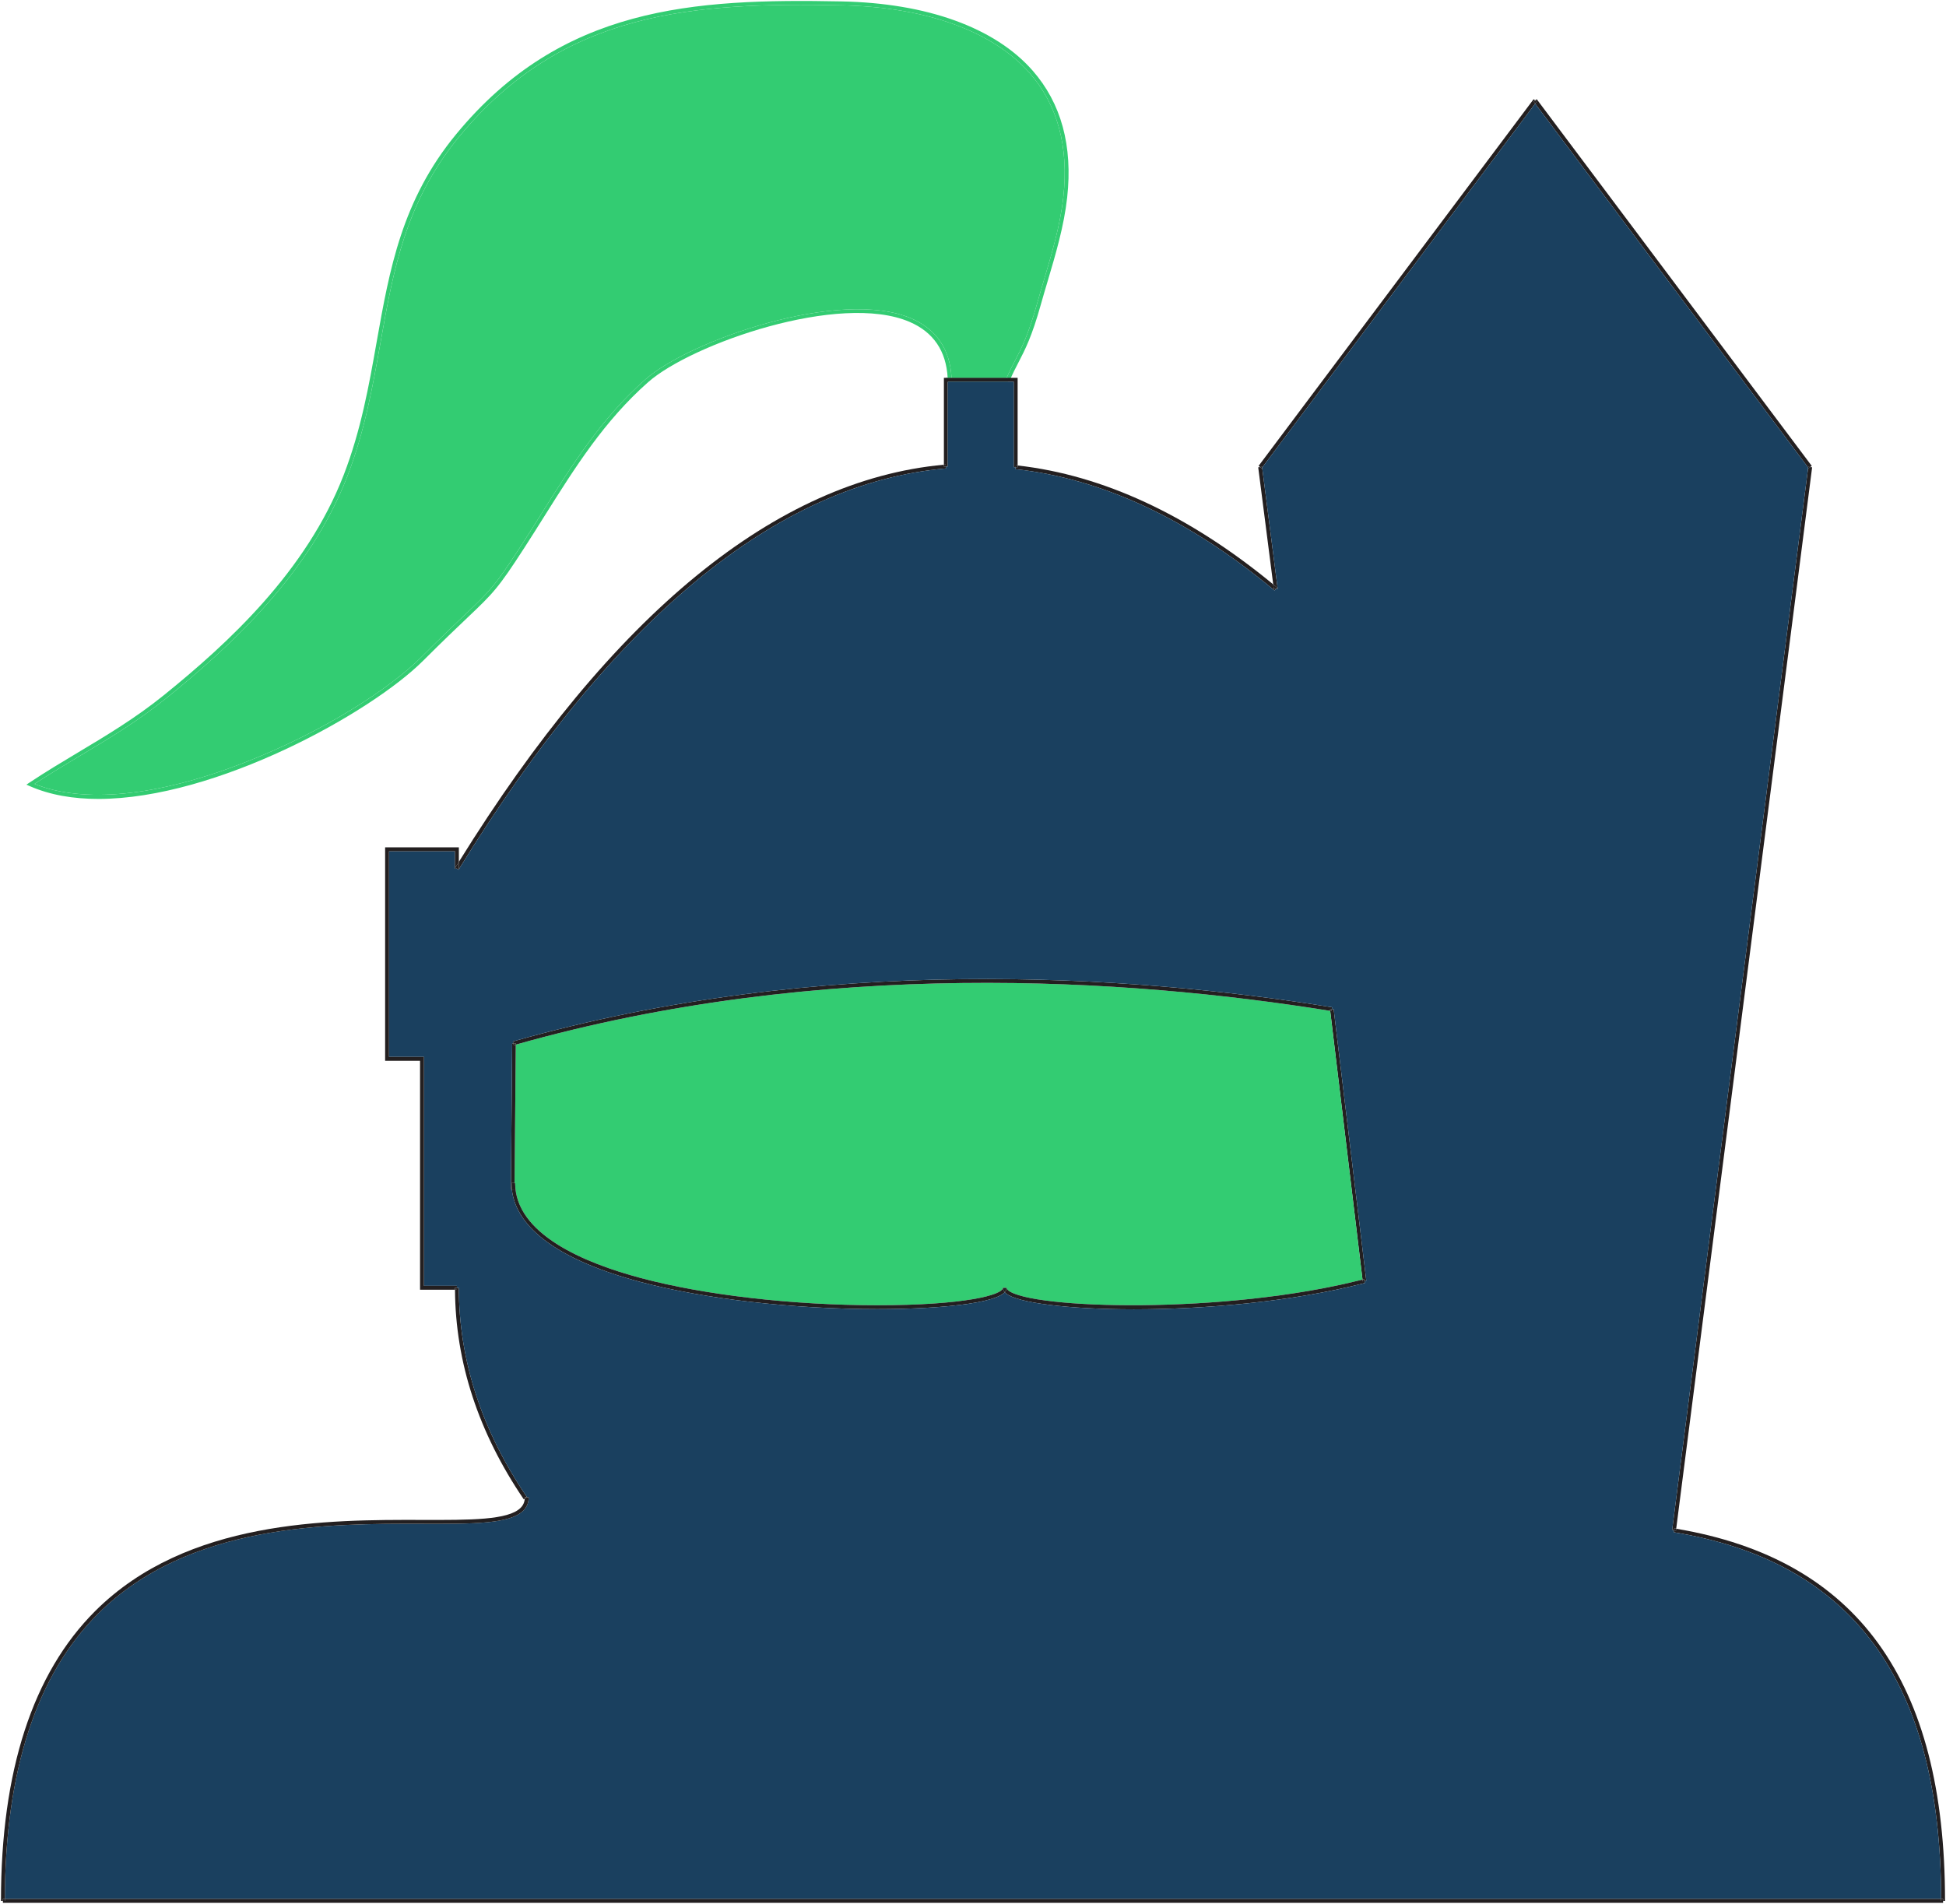
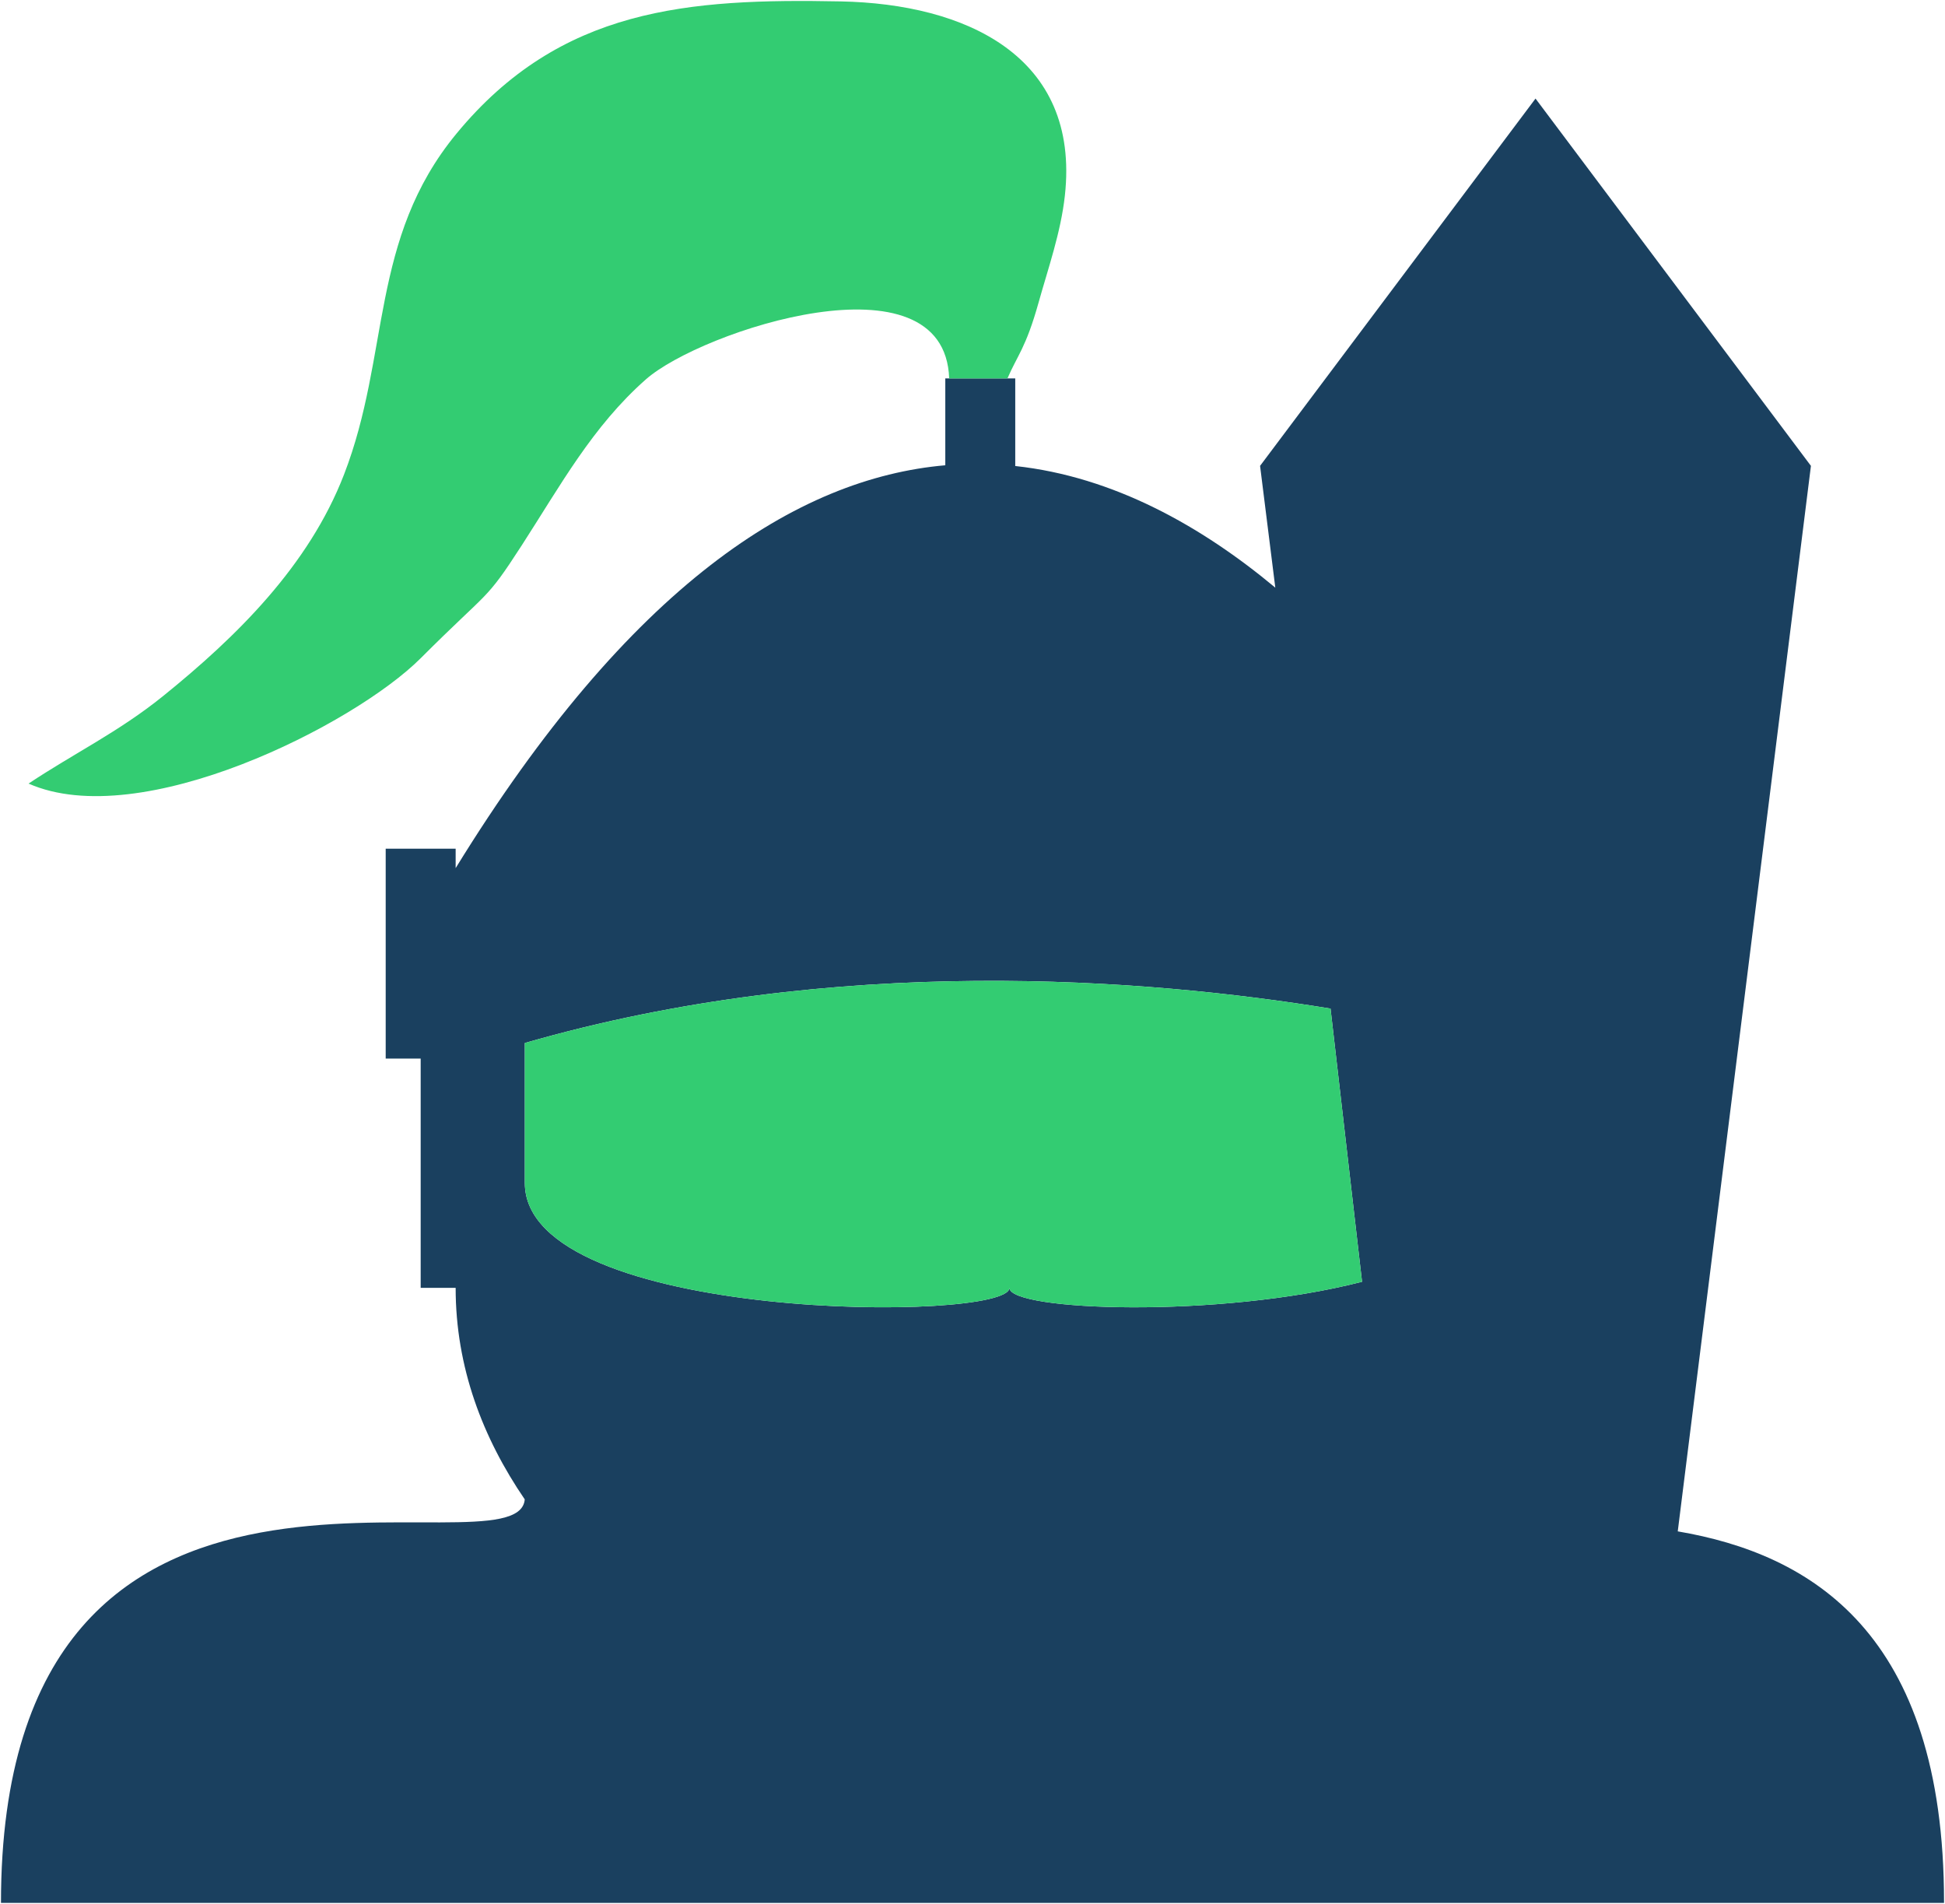
- <svg xmlns="http://www.w3.org/2000/svg" height="200" viewBox="0 0 501.5 490.616">
+ <svg xmlns="http://www.w3.org/2000/svg" width="500.5" height="489.862" viewBox="0 0 500.5 489.862">
  <style>
-     .st1{fill:#231f20}.st2{fill:#33cc72}
+     .st1{fill:#33cc72}
  </style>
-   <g>
-     <path class="st2" d="M265.36 18.846c7.189 8.19 10.1 18.93 8.67 31.94-.8 7.26-2.931 14.43-4.99 21.36-.61 2.05-1.21 4.08-1.771 6.09-2.27 8.1-4.01 11.47-5.699 14.72-.7 1.34-1.41 2.73-2.15 4.41h-14.2c-.39-7.36-3.88-12.52-10.4-15.32-18.29-7.88-57.13 5.7-68.45 15.69-11.38 10.04-18.92 22.04-26.91 34.75-1.68 2.68-3.38 5.37-5.13 8.08-6.8 10.51-7.99 11.64-14.59 17.92-2.62 2.49-6.21 5.89-11.34 11.03-7.69 7.68-24.84 19.06-45.83 27.17-22.11 8.55-41.11 10.42-53.67 5.33 3.97-2.61 7.99-5.01 11.88-7.34 7.23-4.32 14.7-8.8 22.01-14.69 16.64-13.45 37-32.11 46.7-57.19 4.52-11.69 6.57-23.27 8.56-34.46 3.31-18.69 6.44-36.33 20.31-53.15 26.84-32.54 60.48-34.57 98.48-33.82 21.76.43 38.99 6.64 48.52 17.48zM259.75 97.366v.5l-.46-.2c.04-.1.09-.2.13-.3h.33z" />
-     <path class="st2" d="M245.22 97.366c.02.16.02.32.03.48l-1 .04c-.01-.17-.01-.35-.03-.52h1z" />
-     <path class="st2" d="M259.29 97.666l.46.2v.5h-16v-1h.47c.02.17.02.35.03.52l1-.04c-.01-.16-.01-.32-.03-.48h14.2c-.04.1-.09.2-.13.3z" />
-     <path class="st2" d="M89.49 122.796c-9.7 25.08-30.06 43.74-46.7 57.19-7.31 5.89-14.78 10.37-22.01 14.69-3.89 2.33-7.91 4.73-11.88 7.34 12.56 5.09 31.56 3.22 53.67-5.33 20.99-8.11 38.14-19.49 45.83-27.17 5.13-5.14 8.72-8.54 11.34-11.03 6.6-6.28 7.79-7.41 14.59-17.92 1.75-2.71 3.45-5.4 5.13-8.08 7.99-12.71 15.53-24.71 26.91-34.75 11.32-9.99 50.16-23.57 68.45-15.69 6.52 2.8 10.01 7.96 10.4 15.32h-1c-.38-6.93-3.68-11.78-9.8-14.41-17.97-7.74-56.22 5.67-67.39 15.53-11.27 9.94-18.78 21.89-26.73 34.53a710.51 710.51 0 0 1-5.13 8.09c-6.86 10.62-8.07 11.76-14.74 18.1-2.62 2.49-6.2 5.89-11.33 11.01-13.47 13.48-53.41 35.67-83.74 35.67-6.46 0-12.47-1-17.71-3.31l-.84-.37.76-.51c4.24-2.82 8.54-5.39 12.7-7.88 7.19-4.3 14.64-8.76 21.89-14.61 16.55-13.37 36.78-31.91 46.4-56.77 4.49-11.6 6.53-23.13 8.5-34.28 3.34-18.81 6.49-36.59 20.53-53.61 27.12-32.88 61-34.94 99.27-34.18 22.04.43 39.541 6.76 49.25 17.82 7.38 8.41 10.38 19.41 8.909 32.71-.81 7.35-2.949 14.56-5.02 21.54-.61 2.04-1.21 4.06-1.77 6.06-2.29 8.21-4.061 11.62-5.771 14.92-.76 1.47-1.479 2.86-2.25 4.65l-.46-.2v-.5h-.33c.74-1.68 1.45-3.07 2.15-4.41 1.689-3.25 3.43-6.62 5.699-14.72.561-2.01 1.16-4.04 1.771-6.09 2.06-6.93 4.19-14.1 4.99-21.36 1.43-13.01-1.48-23.75-8.67-31.94-9.53-10.84-26.76-17.05-48.521-17.48-38-.75-71.64 1.28-98.48 33.82-13.87 16.82-17 34.46-20.31 53.15-1.987 11.19-4.037 22.77-8.557 34.46z" />
-   </g>
-   <g>
-     <path class="st1" d="M500.75 489.366v.5h-.5v-.5h.5zM466.1 120.666l.4-.3.5.06-35.03 273.53c-.149-.03-.31-.05-.47-.08l-.09.5-.49-.06 35.061-273.82.119.17zM396.03 25.566l70.87 94.5-.4.3-.5-.06-.02.19-70.35-93.79.4-.54-.4-.3z" />
-     <path class="st1" d="M466.5 120.366l-.4.3-.12-.17.02-.19zM431.97 393.956l-.06.48-.5-.061.09-.5c.16.031.32.051.47.081z" />
-     <path class="st1" d="M500.75 489.366h-.5c-.13-56.02-22.68-86.93-68.92-94.5l.08-.49.5.061.06-.48c46.61 7.82 69.28 39.2 69.28 95.91h-.5v-.501zM396.03 26.166l-.4.54-.41-.54.41-.3z" />
-     <path class="st1" d="M395.63 25.866l-.41.3.41.54-70.36 93.79-.02-.19-.5.06-.4-.3 70.87-94.5zM343.69 260.006l8.42 70.08-.471.061-.109-.49c-.13.03-.271.07-.4.1l-8.33-69.25.36.061.07-.5.46-.062z" />
-     <path class="st1" d="M351.53 329.656l.109.49-.46.06-.05-.45c.131-.029.271-.069.401-.1z" />
-     <path class="st2" d="M342.8 260.506l8.33 69.25c-35.439 9.051-85.53 7.61-91.32 2.761-.199-.16-.43-.4-.43-.65h-.93c0 1.87-10.04 4.5-32.36 4.5-21.7 0-44.45-2.61-60.86-6.99-14.81-3.939-32.47-11.399-32.47-24.51h-.15l.31-35.66c79.02-22.351 157.65-17.101 209.88-8.701z" />
-     <path class="st1" d="M343.23 260.066l-.07.5-.36-.061-.04-.37.47-.069zM329.1 151.406l-.319.39-.5.06-.16-1.26c.329.27.649.54.979.81zM325.25 120.306l.02.19-.12.17-.4-.3z" />
-     <path class="st1" d="M325.15 120.666l.119-.17 4 31.24-.489.06.319-.39c-.33-.27-.649-.54-.979-.81l-3.87-30.17.5-.06.4.3zM262.25 119.956v.45h-.5l.05-.5c.15.02.3.03.45.05z" />
-     <path class="st1" d="M262.25 119.956c22.04 2.48 44.19 12.79 65.87 30.64l.16 1.26.5-.06-.32.38c-21.979-18.34-44.44-28.86-66.76-31.27l.05-.5h.5v-.45zM351.75 330.636c-18.88 4.87-41.39 6.78-59.55 6.78-16.91 0-30.04-1.66-32.97-4.109-.11-.101-.221-.2-.301-.301.45-.489.45-.899.45-1.14 0 .25.23.49.43.65 5.79 4.85 55.881 6.29 91.32-2.761l.05.45.46-.06.111.491z" />
-     <path class="st1" d="M258.45 331.866h.93c0 .24 0 .65-.45 1.14-.32-.35-.48-.73-.48-1.14zM262.25 97.366v22.59c-.15-.02-.3-.03-.45-.05l-.05.5h-.5v-22.04h-17v21.85h-.5l-.04-.5c-.15.01-.31.03-.46.04v-22.39h19z" />
-     <path class="st1" d="M243.71 119.716l.04.5h-.5v-.46c.15-.01.31-.03.46-.04zM342.8 260.506c-52.229-8.399-130.86-13.649-209.88 8.7v-.33l-.63-.01-.12-.48c79.52-22.609 158.71-17.27 211.13-8.81l-.069.49-.471.069.04.371zM135.74 385.866l-.51.35c.02-.109.02-.229.02-.35h.49z" />
-     <path class="st1" d="M132.92 268.876v.33c-.17.04-.34.09-.51.141l-.12-.48.63.009zM165.23 329.376c16.41 4.38 39.16 6.99 60.86 6.99 22.32 0 32.36-2.63 32.36-4.5 0 .41.16.79.479 1.14-.8.88-3.05 2.04-9.33 2.98-5.96.89-14.31 1.38-23.51 1.38-21.77 0-44.61-2.62-61.08-7.01-20.59-5.49-31.98-13.7-33.1-23.83l.69.01.01-1.67h.15c.001 13.111 17.661 20.571 32.471 24.51z" />
-     <path class="st1" d="M132.61 304.866l-.01 1.67-.69-.01c-.06-.55-.09-1.101-.09-1.66h.79z" />
-     <path class="st1" d="M132.41 269.347c.17-.051.34-.101.51-.141l-.31 35.66h-.79c0 .56.03 1.11.09 1.66h-.25l.33-37.66h.3l.12.481zM135.25 385.866c0 .12 0 .24-.02.35l-.25.17c-11.66-17.17-17.62-35.34-17.72-54.02h.49v-.5h.5c0 18.66 5.91 36.81 17.56 53.95l-.07.05h-.49zM243.79 120.716c-43.45 3.77-85.71 38.57-125.61 103.41l-.43-.26h.5v-1.76c39.66-63.94 81.71-98.37 125-102.35v.46h.5l.04.5z" />
-     <path class="st1" d="M118.25 222.106v1.76h-.5l-.43-.26.93-1.5z" />
-     <path d="M118.18 224.126c39.9-64.84 82.16-99.64 125.61-103.41l-.04-.5h.5v-21.85h17v22.04h.5l-.05.5c22.319 2.41 44.78 12.93 66.76 31.27l.32-.38.489-.06-4-31.24 70.36-93.79 70.351 93.79-35.061 273.82.49.06-.08.49c46.24 7.57 68.79 38.48 68.92 94.5h-499c.08-32.97 8.15-57.69 23.99-73.48 23.42-23.359 59.59-23.25 83.52-23.199 13.14.04 22.64.069 26.1-3.391.92-.92 1.39-2.069 1.39-3.43h-.51l.07-.05c-11.65-17.141-17.56-35.29-17.56-53.95h-.5v-.5h-8.5v-59h-9v-53h17v4.5h.5l.431.26zm233.93 105.96l-8.42-70.08-.46.061.069-.49c-52.42-8.46-131.61-13.8-211.13 8.81l.12.48h-.3l-.33 37.66h.25c1.12 10.13 12.51 18.34 33.1 23.83 16.47 4.39 39.31 7.01 61.08 7.01 9.2 0 17.55-.49 23.51-1.38 6.28-.94 8.53-2.101 9.33-2.98.08.101.19.2.301.301 2.93 2.449 16.06 4.109 32.97 4.109 18.16 0 40.67-1.91 59.55-6.78l-.11-.489.47-.062z" fill="#1a405f" />
-     <path class="st1" d="M117.75 331.866v.5h-.49c-.01-.17-.01-.33-.01-.5h.5z" />
-     <path class="st1" d="M100.25 272.366h9v59h8.5v.5h-.5c0 .17 0 .33.01.5h-9.01v-59h-9v-55h19v3.74l-.93 1.5.43.26h-.5v-4.5h-17v53zM24.53 415.176c23.72-23.649 60.13-23.54 84.23-23.489 12.42.04 22.22.06 25.39-3.101a3.517 3.517 0 0 0 1.08-2.37l.51-.35h.51c0 1.36-.47 2.51-1.39 3.43-3.46 3.46-12.96 3.431-26.1 3.391-23.93-.051-60.1-.16-83.52 23.199-15.84 15.79-23.91 40.511-23.99 73.48h-.5v.5h-.5c0-33.5 8.17-58.62 24.28-74.69z" />
-     <path class="st1" d="M1.25 489.366v.5h-.5v-.5h.5z" />
-     <path class="st1" d="M1.25 489.866v-.5h499v.5h.5v.5H.75v-.5h.5z" />
-   </g>
+   <path d="M135.03 385.782c-10.8-15.81-17.78-33.95-17.78-54.42h-9v-59h-9v-54h18v5c44.83-72.85 87.92-100.34 126-103.65v-22.35h18v22.54c25.36 2.74 48.03 15.56 66.92 31.3l-3.92-31.34 70.88-94.5 70.87 94.5-34.27 274.15c34.09 5.8 68.52 25.95 68.52 95.35v.25H.25c0-136.87 133.07-82.62 134.78-103.83zm.02-81.42c0 36 124.7 36 124.7 27 0 5.92 53.82 7.94 90.74-1.57l-8.11-70.29h-.01c-47.03-7.67-127.18-14.27-207.32 8.86v36z" fill="#1a405f" />
+   <path class="st1" d="M342.38 259.502l8.11 70.29c-36.92 9.511-90.74 7.49-90.74 1.57 0 9-124.7 9-124.7-27v-36c80.14-23.13 160.29-16.53 207.32-8.86h.01z" />
+   <path class="st1" d="M216.35.362c31.96.63 61.65 13.95 57.669 49.97-1.039 9.47-4.31 18.72-6.77 27.53-3.28 11.72-5.46 13.56-8 19.5h-15c-1.14-32.87-63.83-12.3-78.05.25-13.73 12.11-21.96 27.26-31.95 42.72-9.55 14.77-8 11.03-26 29.03-17.02 17.03-72 45-100.9 32.25 11.61-7.74 23.18-13.28 34.62-22.52 18.87-15.24 37.46-33.48 46.55-56.98 11.94-30.85 6.54-60.57 28.96-87.75C144.21 1.953 177.17-.408 216.35.362z" />
</svg>
